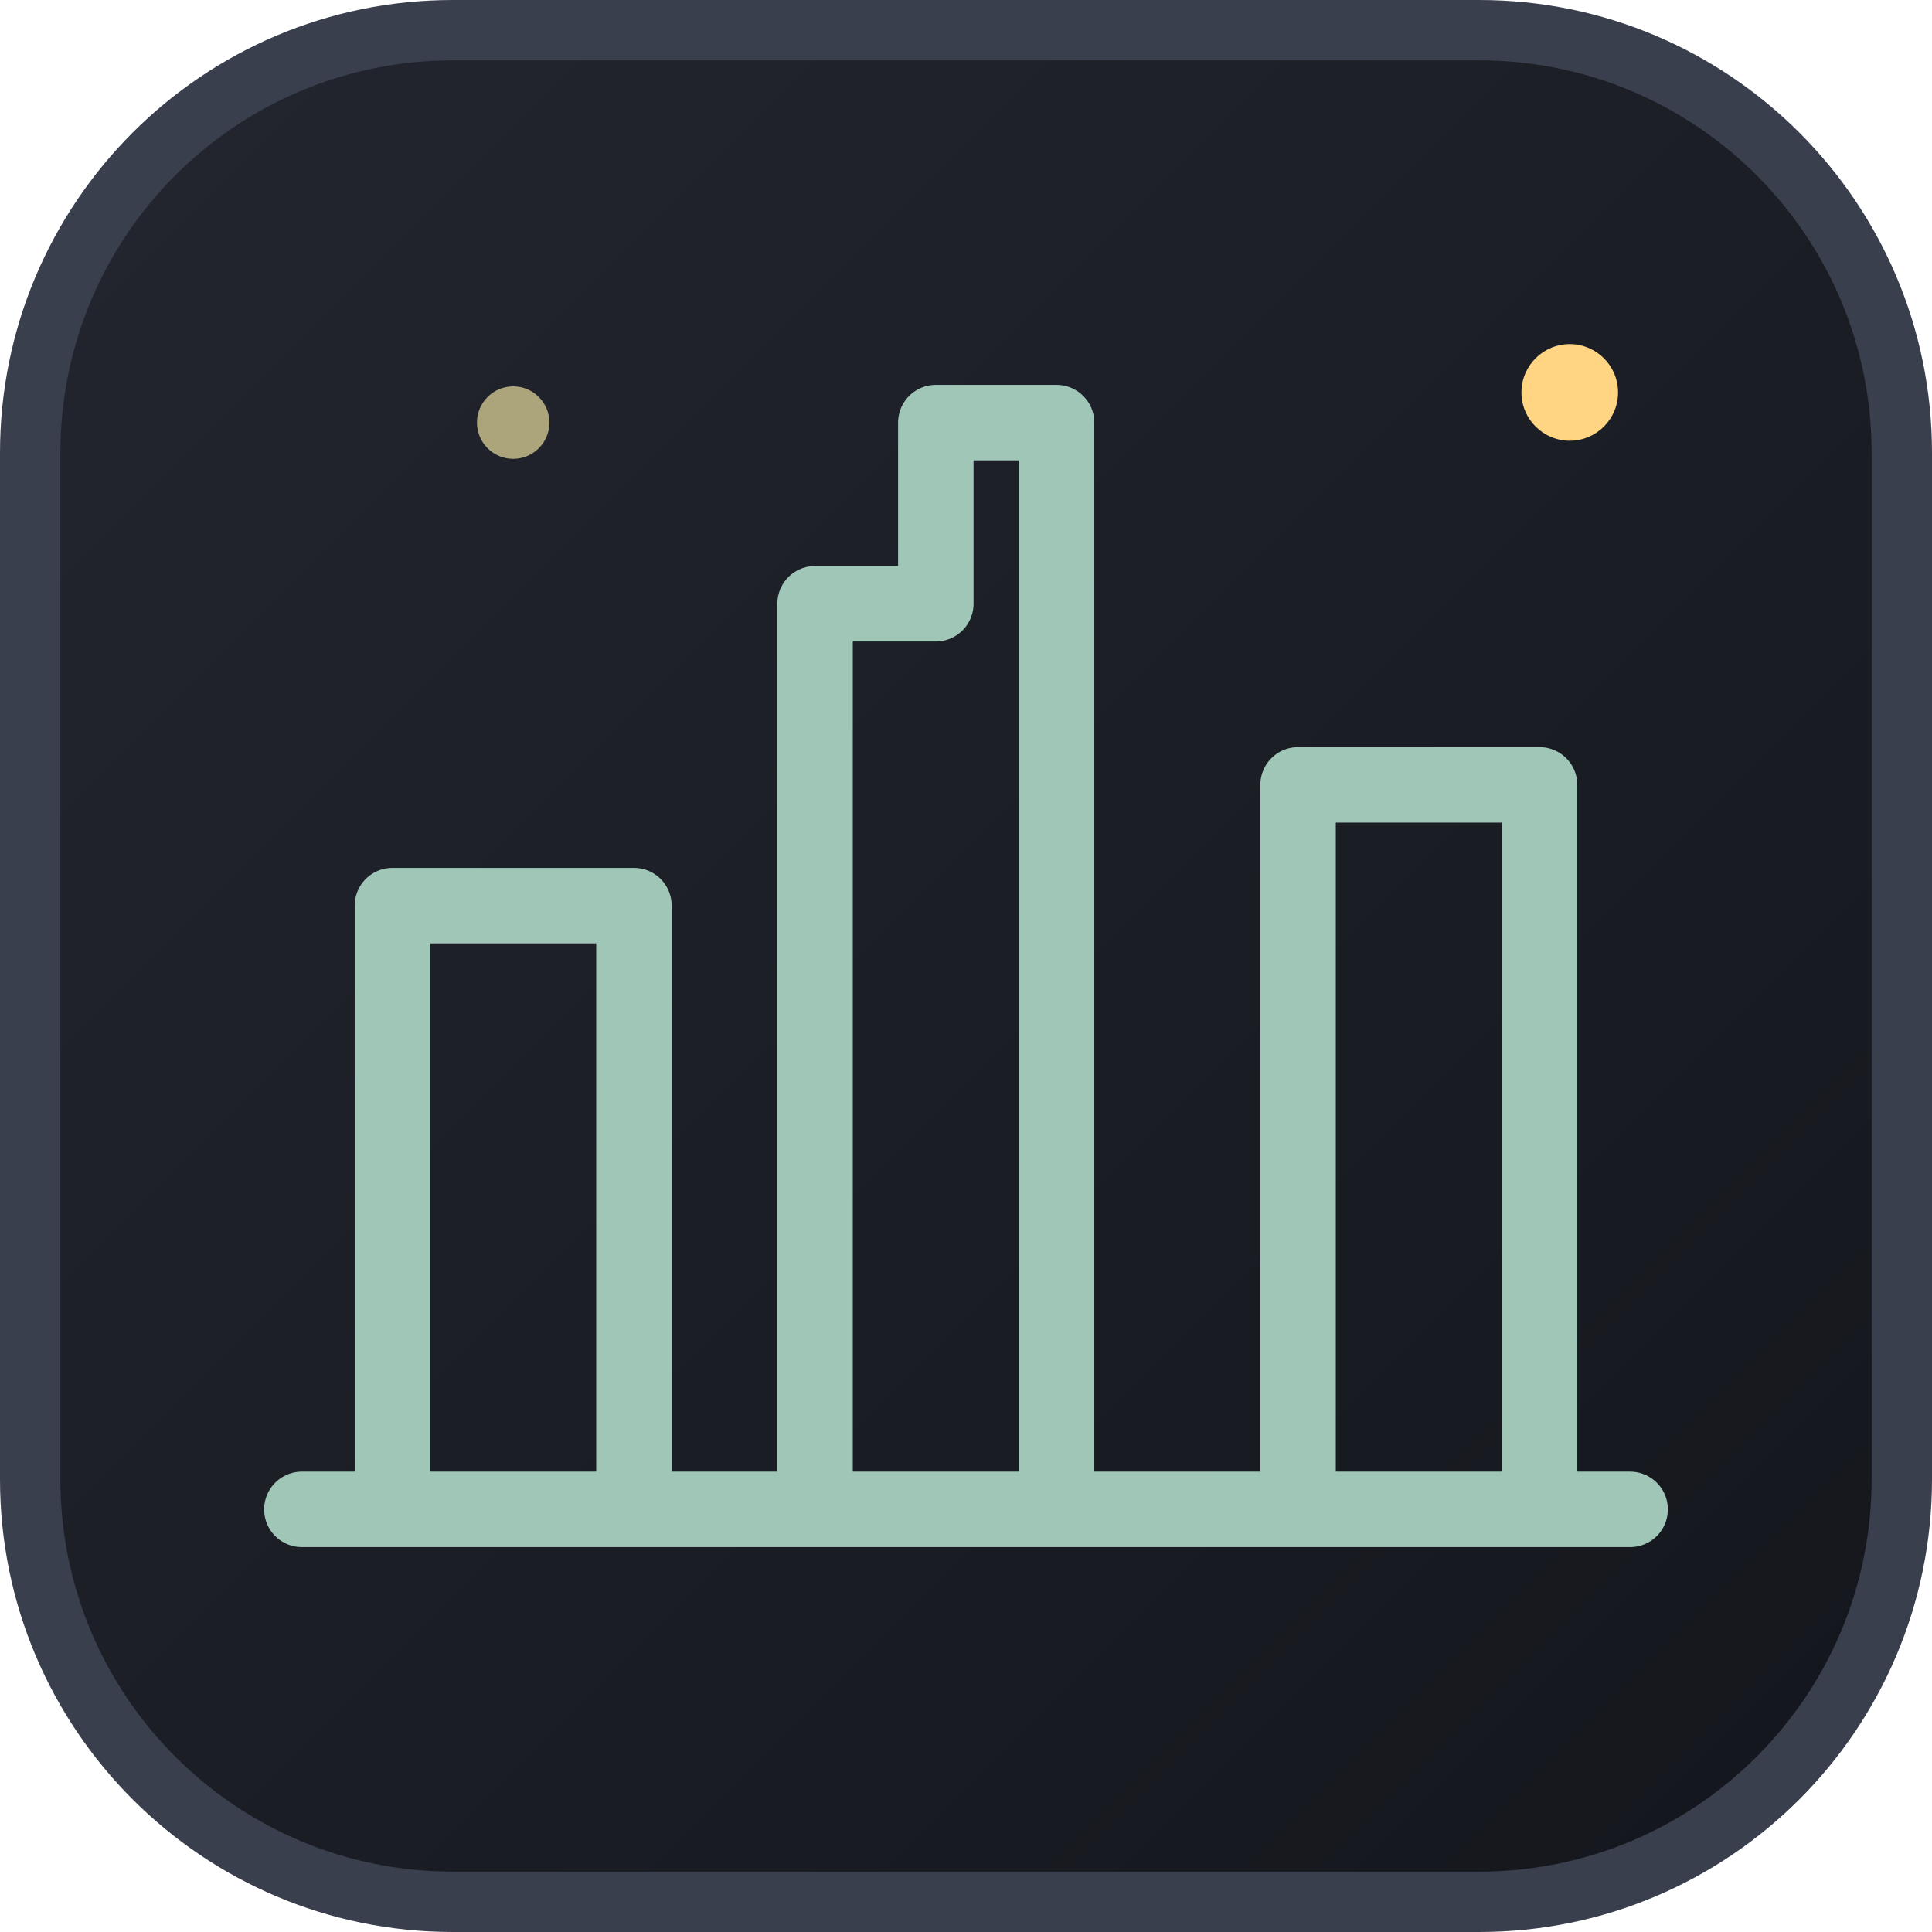
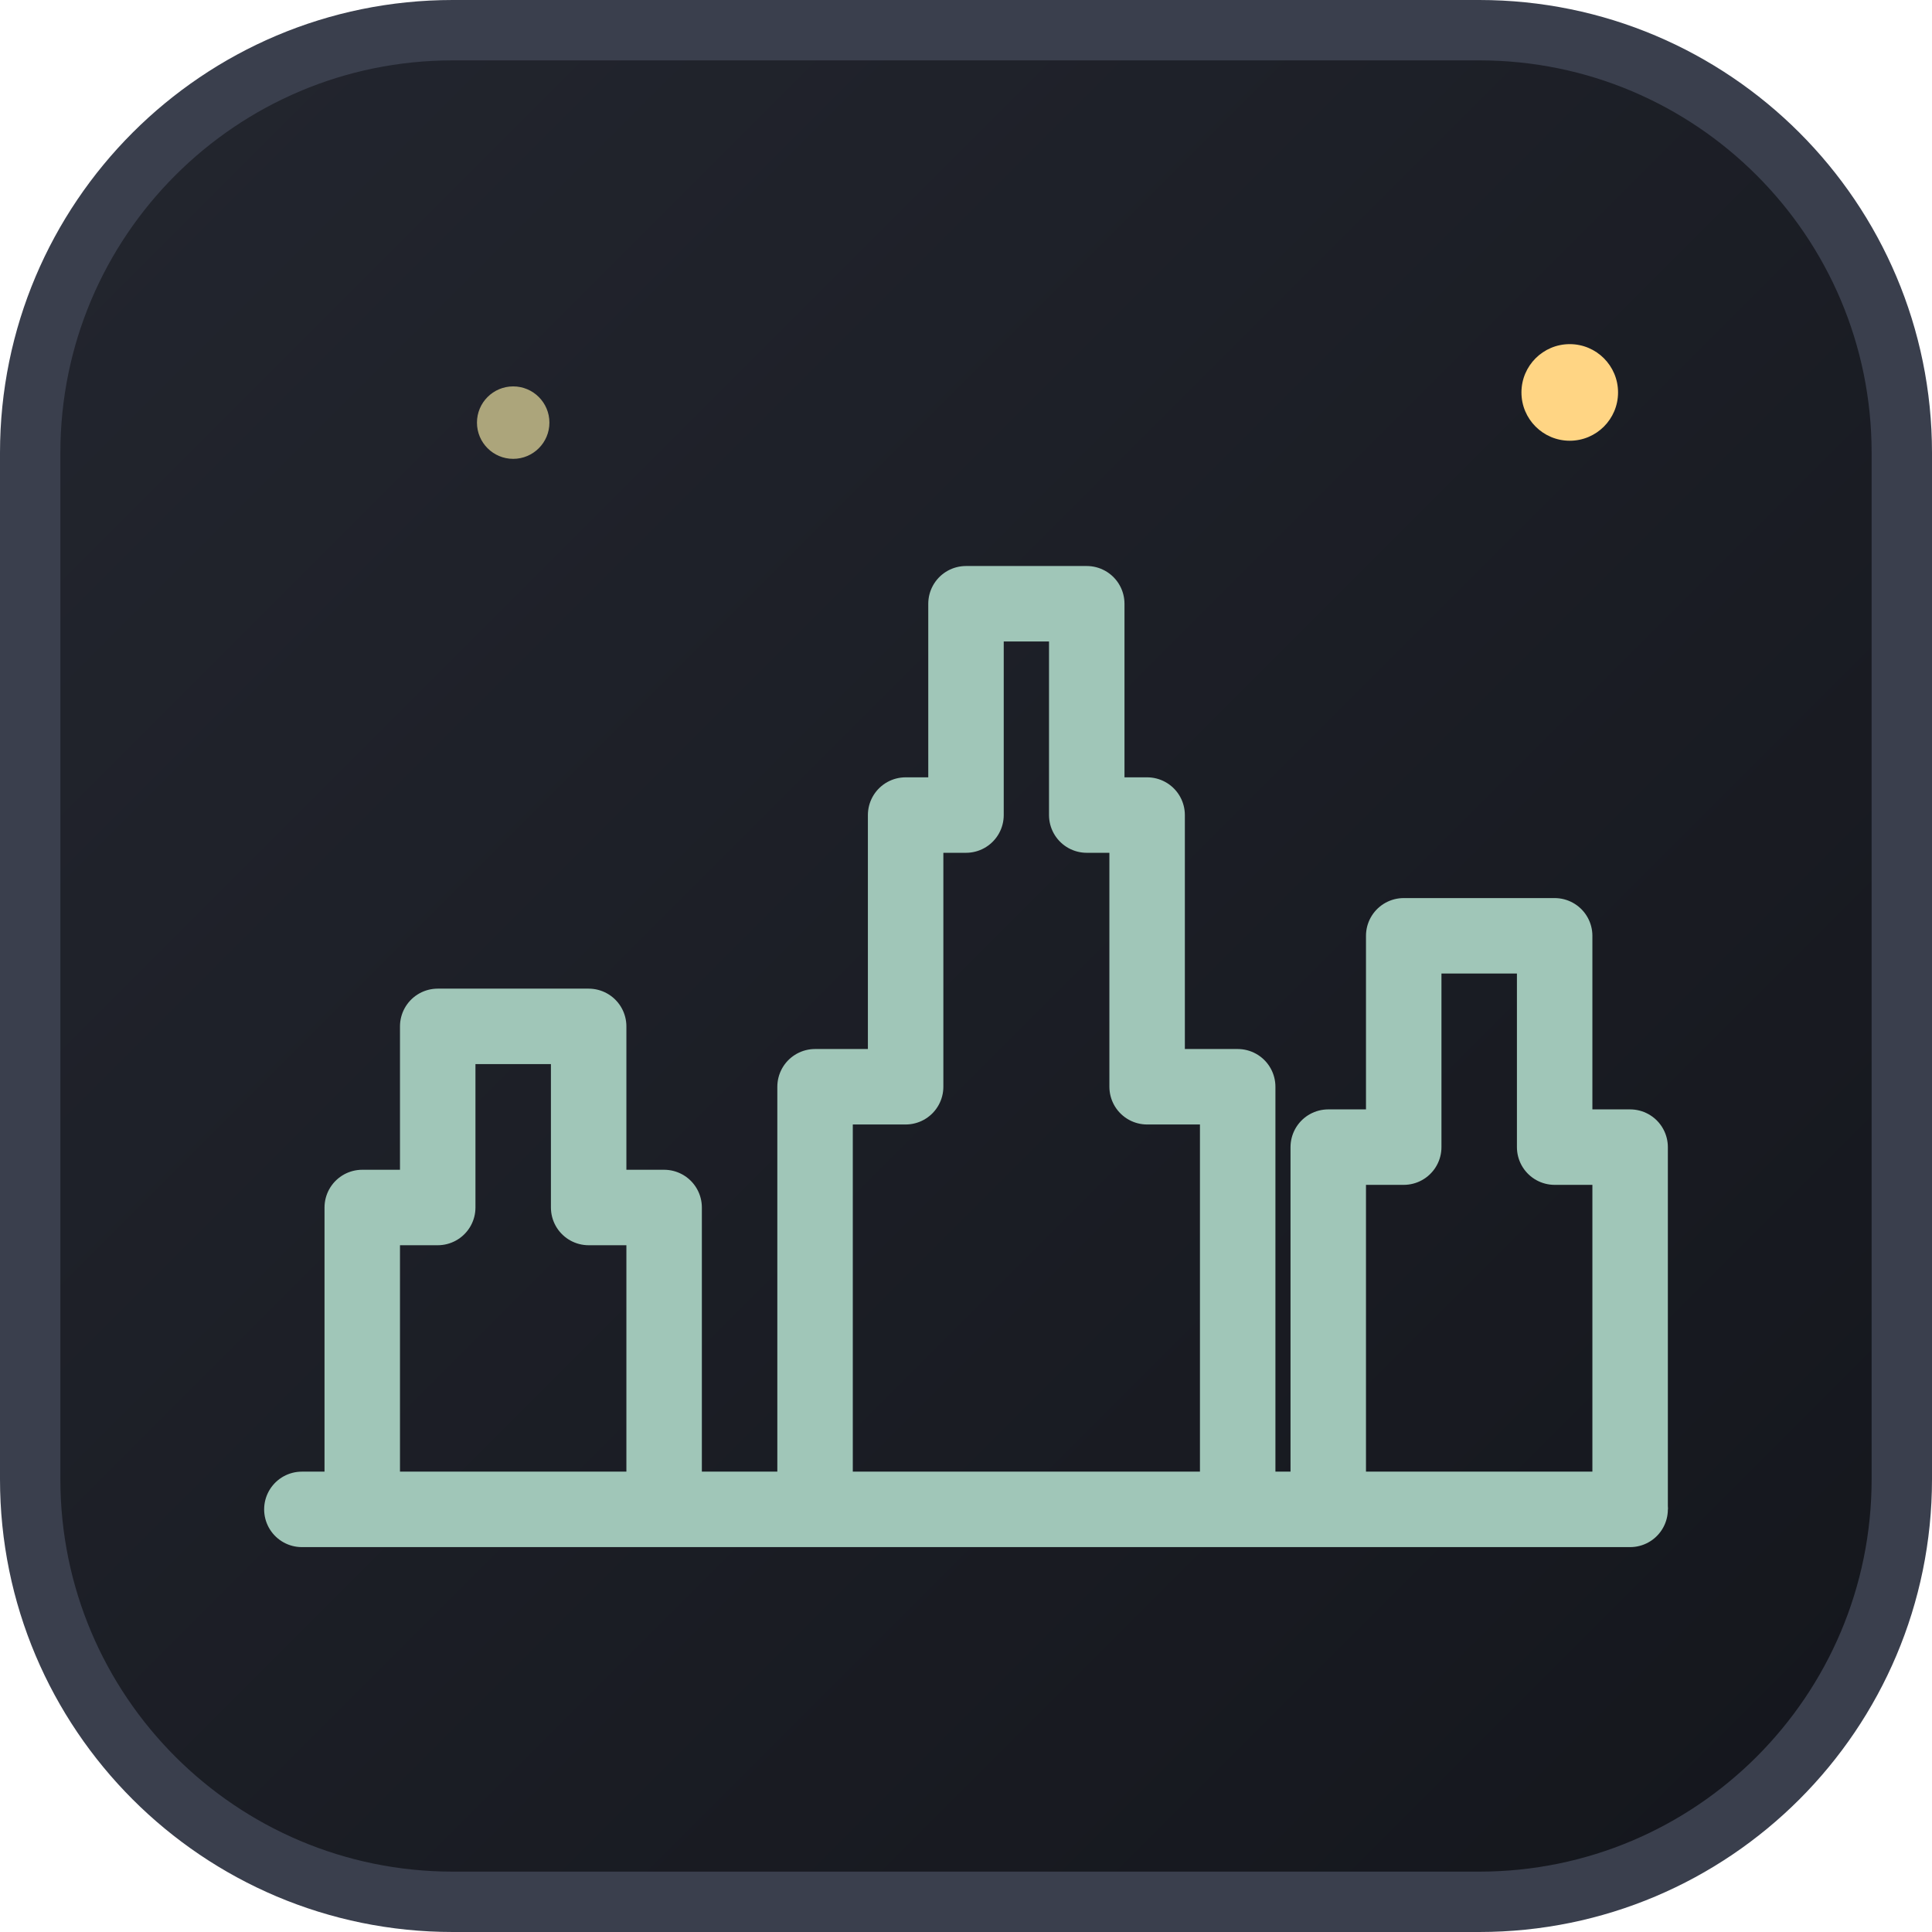
<svg xmlns="http://www.w3.org/2000/svg" viewBox="0 0 64 64" role="img" aria-label="yuggoth">
  <defs>
    <linearGradient id="bg" x1="0" y1="0" x2="1" y2="1">
      <stop offset="0" stop-color="#23262f" />
      <stop offset="1" stop-color="#14161c" />
    </linearGradient>
  </defs>
  <rect x="1" y="1" width="62" height="62" rx="14" fill="url(#bg)" stroke="#3a3f4d" stroke-width="2" />
-   <path d="M13 50 V30 h8 v20" fill="none" stroke="#A0C6B8" stroke-width="2.5" stroke-linejoin="round" />
-   <path d="M27 50 V20 h4 v-6 h4 v36" fill="none" stroke="#A0C6B8" stroke-width="2.5" stroke-linejoin="round" />
-   <path d="M43 50 V26 h8 v24" fill="none" stroke="#A0C6B8" stroke-width="2.5" stroke-linejoin="round" />
+   <path d="M12 50 v-10 h2.5 v-6 h5 v6 h2.5 v10" fill="none" stroke="#A0C6B8" stroke-width="2.5" stroke-linejoin="round" />
+   <path d="M27 50 v-14 h3 v-9 h2 v-7 h4 v7 h2 v9 h3 v14" fill="none" stroke="#A0C6B8" stroke-width="2.5" stroke-linejoin="round" />
+   <path d="M44 50 v-12 h2.5 v-7 h5 v7 h2.5 v12" fill="none" stroke="#A0C6B8" stroke-width="2.5" stroke-linejoin="round" />
  <path d="M10 50 h44" stroke="#A0C6B8" stroke-width="2.5" stroke-linecap="round" />
  <circle cx="52" cy="13" r="1.6" fill="#FFD584" />
  <circle cx="17" cy="14" r="1.2" fill="#ACA57B" />
</svg>
